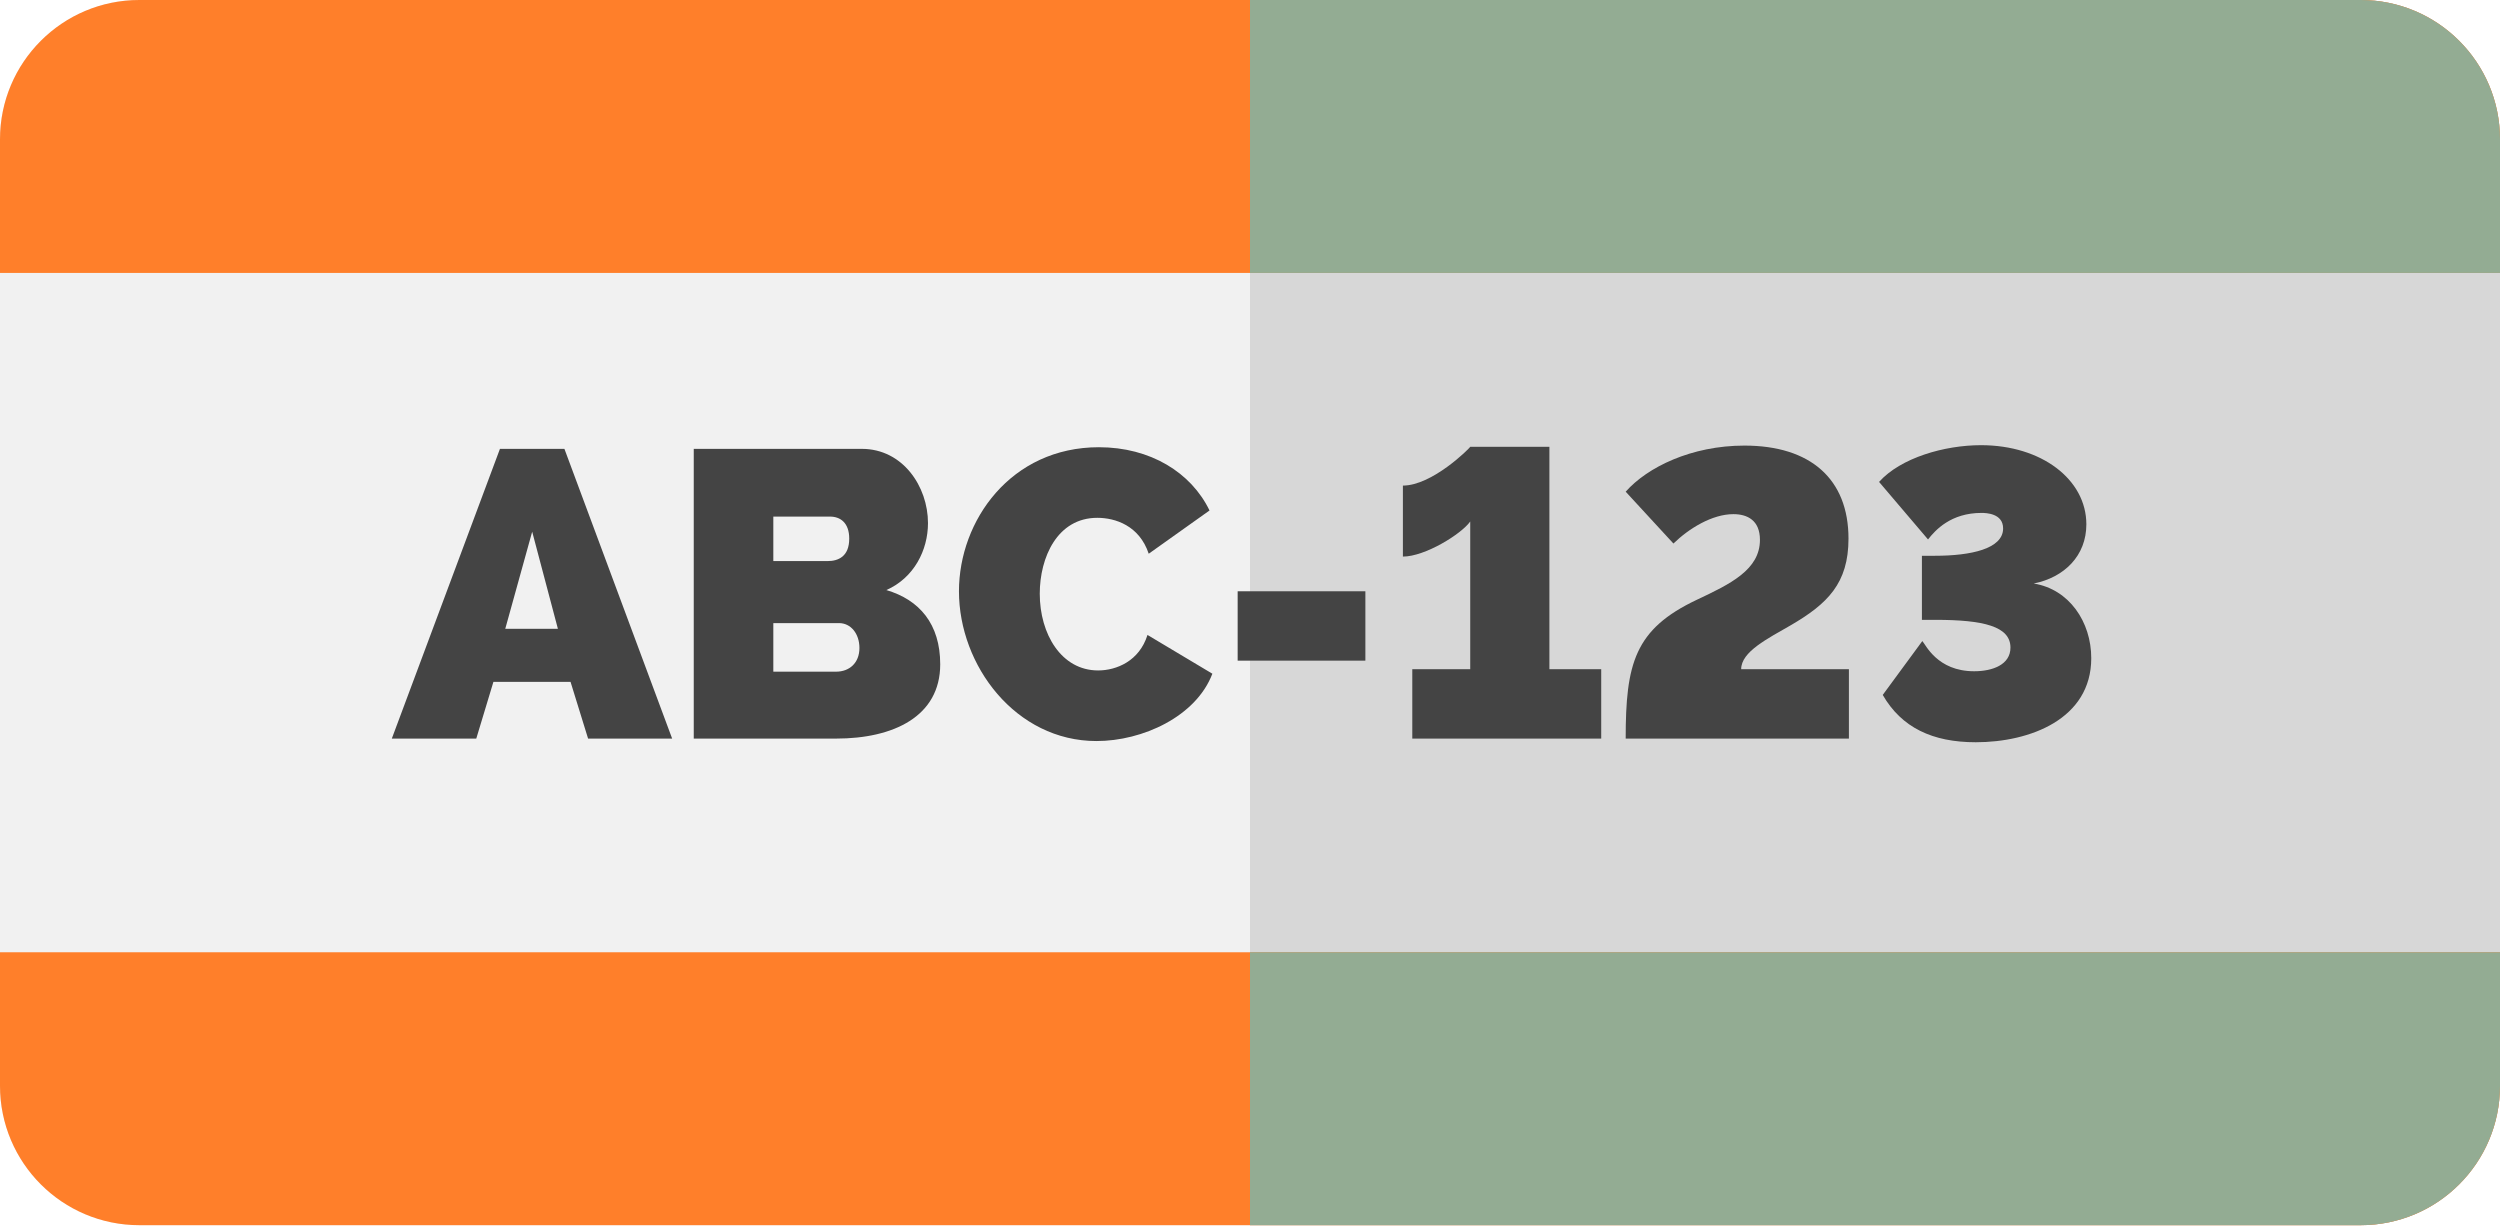
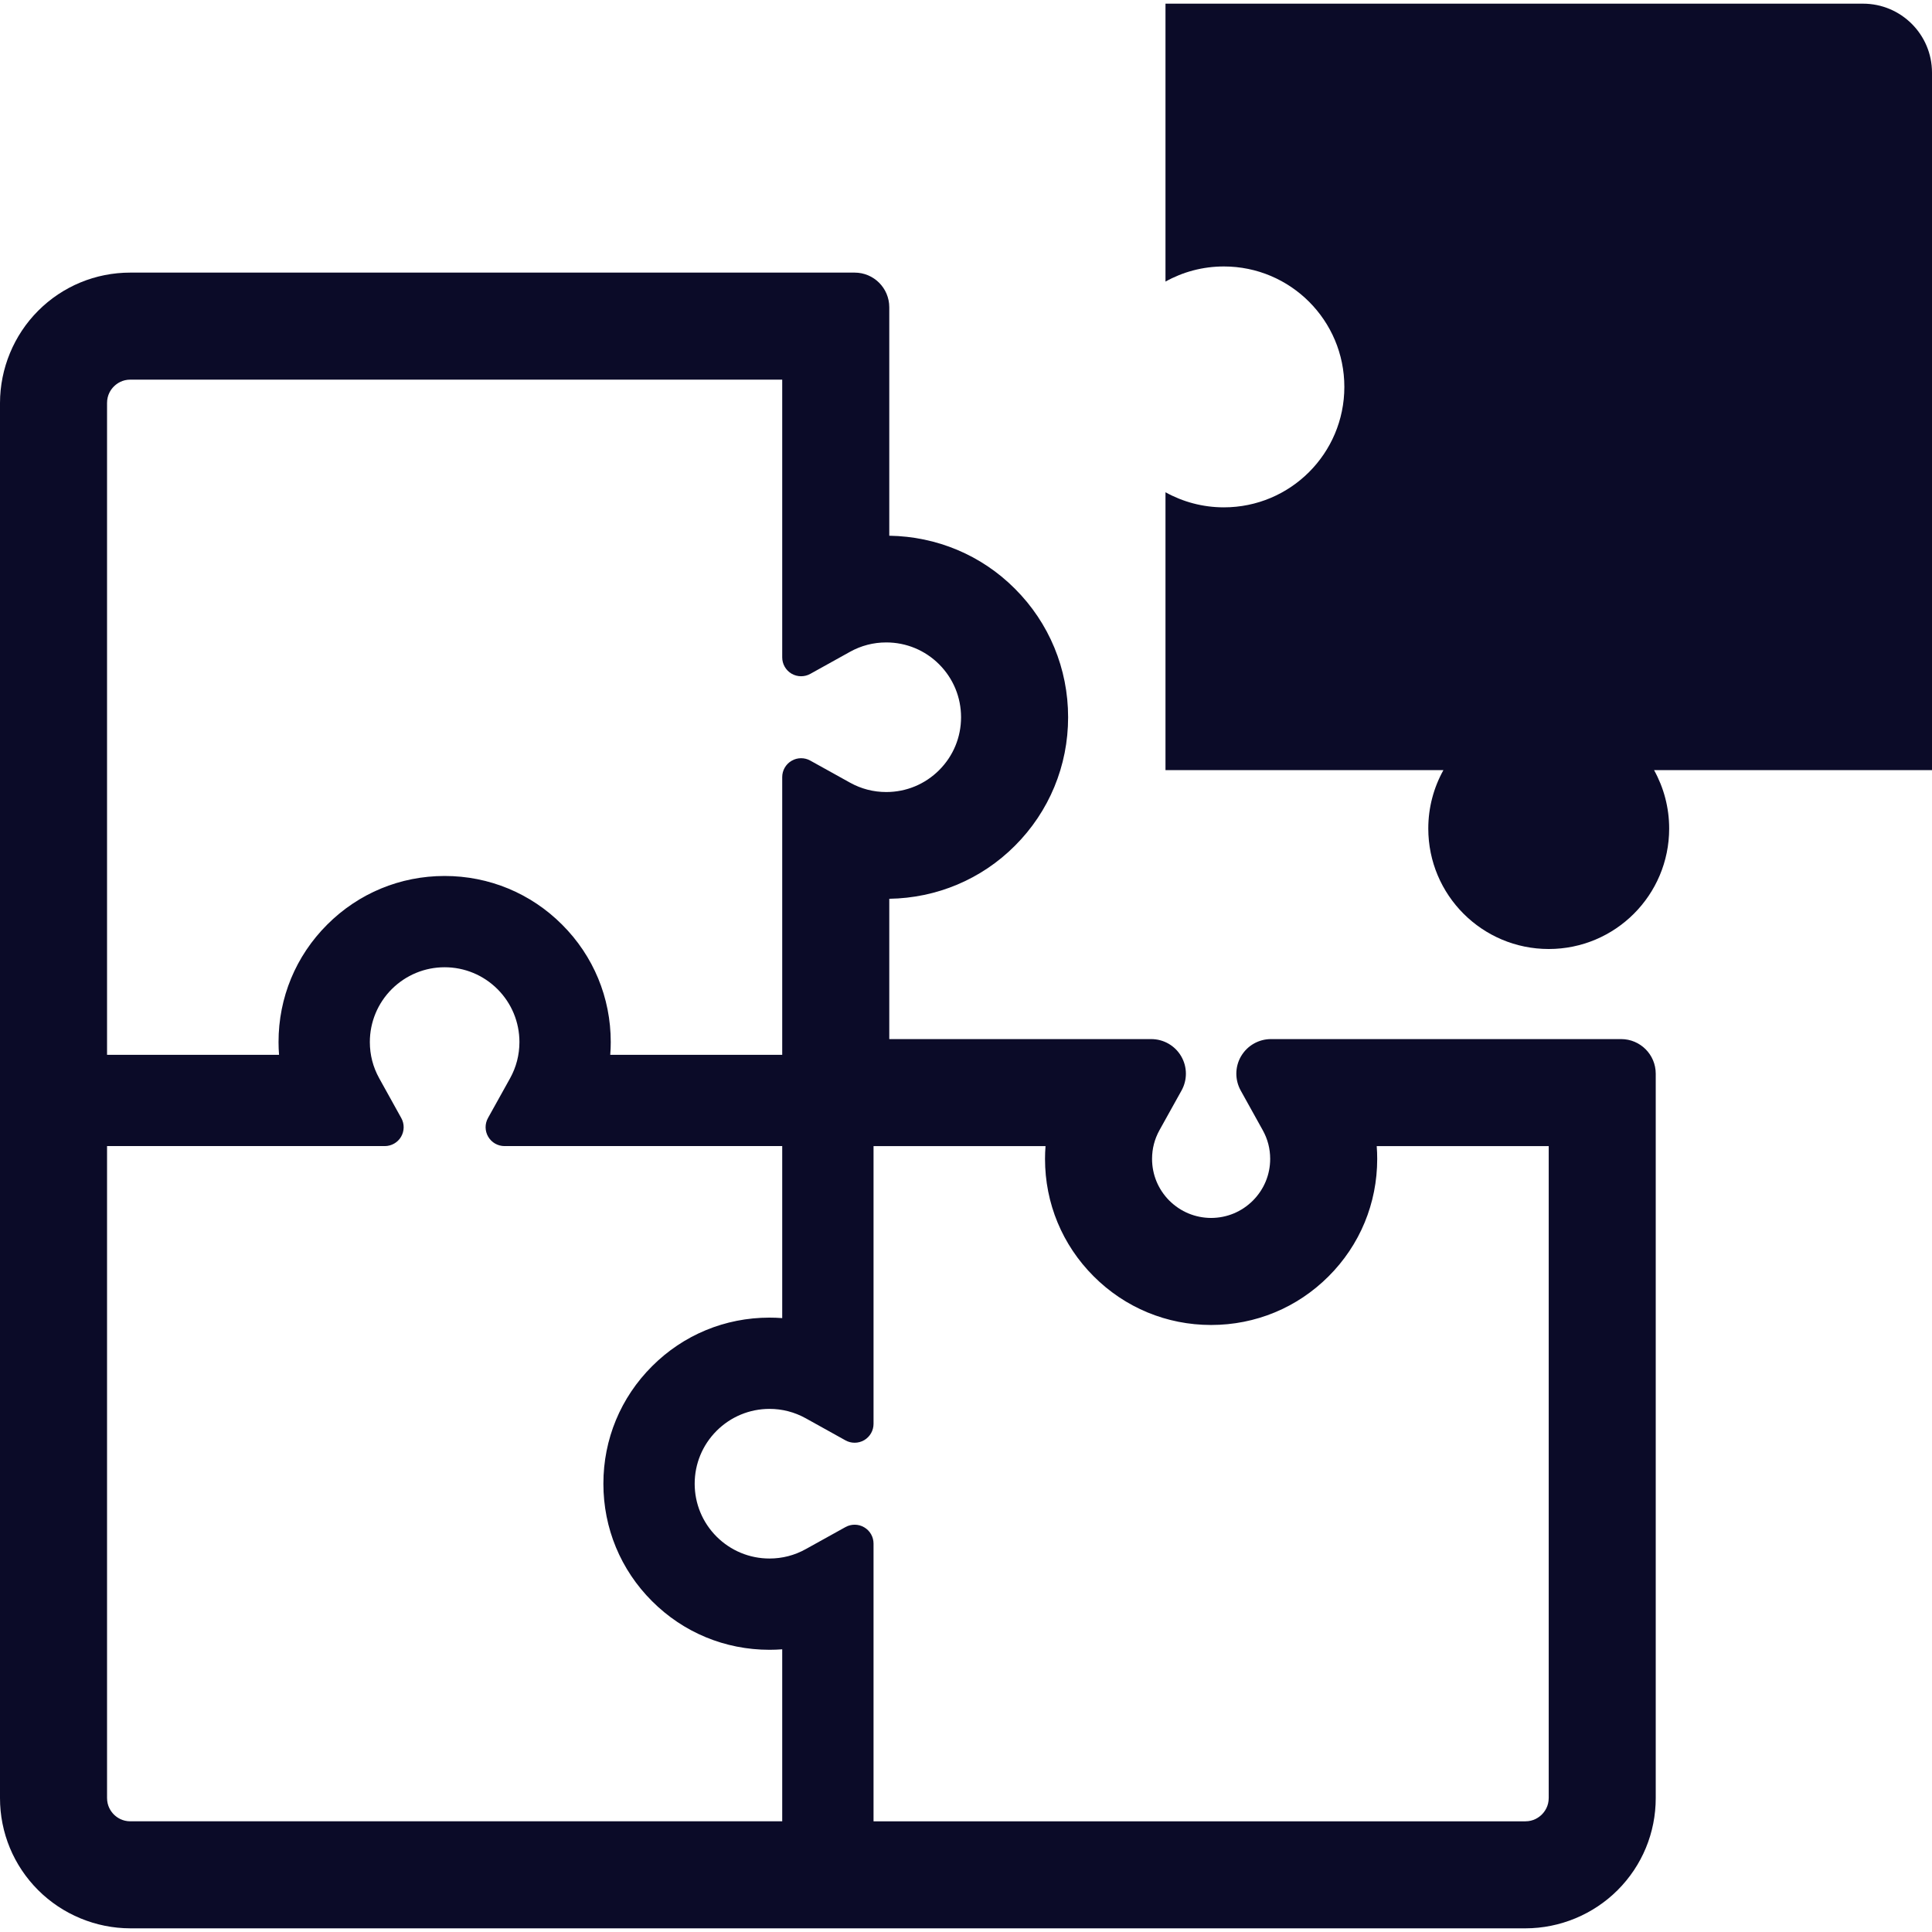
- <svg xmlns="http://www.w3.org/2000/svg" height="392.059" width="800" version="1.1" id="Layer_1" viewBox="0 0 512 250.918" xml:space="preserve">
-   <defs id="defs37" />
-   <g id="g318" transform="translate(0,-130.541)">
-     <path style="fill:#f1f1f1" d="M 483.46,381.459 H 28.54 C 12.778,381.459 0,368.681 0,352.919 V 159.081 c 0,-15.762 12.778,-28.54 28.54,-28.54 h 454.92 c 15.762,0 28.54,12.778 28.54,28.54 v 193.838 c 0,15.762 -12.778,28.54 -28.54,28.54 z" id="path2" />
-     <path style="fill:#d7d7d7" d="M 483.46,130.541 H 256 v 250.917 h 227.46 c 15.762,0 28.54,-12.778 28.54,-28.54 V 159.081 c 0,-15.762 -12.778,-28.54 -28.54,-28.54 z" id="path4" />
-     <g id="g20">
-       <path style="fill:#444444" d="m 80.243,281.804 22.146,-59.336 h 13.204 l 22.064,59.336 H 120.44 l -3.593,-11.617 h -15.795 l -3.511,11.617 z m 28.748,-42.372 -5.515,19.89 h 10.781 z" id="path6" />
-       <path style="fill:#444444" d="M 171.247,281.804 H 142.08 v -59.336 h 34.432 c 8.358,0 13.539,7.689 13.539,15.21 0,5.515 -2.842,11.198 -8.525,13.706 6.77,2.006 11.031,6.936 11.031,15.21 0.001,10.697 -9.609,15.21 -21.31,15.21 z m -12.87,-45.464 v 9.109 h 11.115 c 2.173,0 4.43,-0.919 4.43,-4.597 0,-3.259 -1.839,-4.513 -3.928,-4.513 h -11.617 z m 13.456,21.813 h -13.456 v 9.945 h 12.87 c 2.675,0 4.764,-1.755 4.764,-4.847 0,-2.926 -1.755,-5.098 -4.178,-5.098 z" id="path8" />
-       <path style="fill:#444444" d="m 225.062,222.133 c 10.531,0 18.887,5.181 22.648,12.954 l -12.452,8.859 c -1.922,-5.767 -6.853,-7.355 -10.531,-7.355 -8.19,0 -11.784,8.106 -11.784,15.545 0,8.273 4.43,15.712 11.951,15.712 3.761,0 8.44,-1.922 10.112,-7.27 l 13.288,7.939 c -3.342,8.775 -14.29,13.79 -23.735,13.79 -16.548,0 -28.164,-15.461 -28.164,-30.671 0.002,-14.46 10.615,-29.503 28.667,-29.503 z" id="path10" />
-       <path style="fill:#444444" d="m 253.471,265.842 v -14.207 h 26.159 v 14.207 z" id="path12" />
-       <path style="fill:#444444" d="m 327.93,267.597 v 14.207 h -38.694 v -14.207 h 11.867 v -30.254 c -1.839,2.591 -9.276,7.187 -13.789,7.187 v -14.541 c 6.017,0 13.623,-7.605 13.789,-7.939 h 16.214 v 45.547 z" id="path14" />
-       <path style="fill:#444444" d="m 332.94,281.804 c 0,-15.378 1.839,-22.398 14.542,-28.415 6.936,-3.259 12.954,-6.184 12.954,-12.285 0,-4.011 -2.59,-5.265 -5.432,-5.265 -4.346,0 -9.109,2.925 -12.285,6.017 l -9.778,-10.614 c 4.43,-5.014 13.456,-9.444 24.32,-9.444 13.539,0 21.31,6.853 21.31,19.054 0,9.194 -4.345,13.372 -11.784,17.717 -4.764,2.758 -10.195,5.433 -10.195,9.026 h 22.063 v 14.207 H 332.94 Z" id="path16" />
-       <path style="fill:#444444" d="m 385.585,272.861 8.106,-11.031 c 0.668,0.668 3.009,6.184 10.614,6.184 3.761,0 7.437,-1.337 7.437,-4.847 0,-4.346 -5.515,-5.683 -15.377,-5.683 h -2.758 v -13.121 h 2.675 c 7.355,0 13.956,-1.421 13.956,-5.6 0,-3.092 -3.511,-3.176 -4.43,-3.176 -6.268,0 -9.443,3.511 -10.948,5.433 l -10.029,-11.784 c 4.429,-4.931 13.372,-7.522 20.893,-7.522 12.368,0 21.562,7.02 21.562,16.213 0,6.436 -4.513,10.864 -10.781,12.118 7.27,1.17 11.784,7.856 11.784,15.294 0,12.452 -12.536,17.215 -23.651,17.215 -8.856,0.002 -15.209,-3.006 -19.053,-9.693 z" id="path18" />
-     </g>
-     <g id="g26" style="fill:#ff7f2a">
-       <path style="fill:#ff7f2a" d="m 512,159.081 c 0,-15.762 -12.778,-28.54 -28.54,-28.54 H 28.54 C 12.778,130.541 0,143.319 0,159.081 v 27.354 h 512 z" id="path22" />
-       <path style="fill:#ff7f2a" d="m 0,325.565 v 27.354 c 0,15.762 12.778,28.54 28.54,28.54 h 454.92 c 15.762,0 28.54,-12.778 28.54,-28.54 v -27.354 z" id="path24" />
-     </g>
-     <g id="g32" style="fill:#93ac93">
-       <path style="fill:#93ac93" d="m 512,159.081 c 0,-15.762 -12.778,-28.54 -28.54,-28.54 H 256 c 0,11.374 0,55.894 0,55.894 h 256 z" id="path28" />
-       <path style="fill:#93ac93" d="m 512,352.919 c 0,15.762 -12.778,28.54 -28.54,28.54 H 256 c 0,-11.374 0,-55.894 0,-55.894 h 256 z" id="path30" />
-     </g>
-   </g>
+ <svg xmlns="http://www.w3.org/2000/svg" height="800px" width="800px" version="1.1" id="_x32_" viewBox="0 0 512 512" xml:space="preserve">
+   <defs id="defs13">
+ 
+ 
+ </defs>
+   <style type="text/css" id="style2">
+ 	.st0{fill:#000000;}
+ </style>
+   <path class="st0" d="M 512,19.25 C 512,9.15 503.805,0.971 493.713,0.971 H 308.866 v 73.652 c 4.586,-2.558 9.865,-4.008 15.481,-4.008 17.623,0 31.919,14.287 31.919,31.923 0,17.619 -14.288,31.914 -31.919,31.914 -5.616,0 -10.895,-1.458 -15.481,-3.999 v 73.644 h 73.652 c -2.549,4.586 -4.008,9.864 -4.008,15.476 0,17.635 14.288,31.923 31.923,31.923 17.627,0 31.914,-14.288 31.914,-31.923 0,-5.612 -1.458,-10.89 -3.999,-15.476 H 512 Z" id="path4" style="fill:#0b0b28" />
+   <path class="st0" d="m 429.616,275.37 h -92.794 c -3.25,0 -6.256,1.718 -7.901,4.504 l 0.09,-0.154 -0.106,0.171 c -0.839,1.426 -1.263,3.038 -1.263,4.643 0,1.531 0.391,3.078 1.157,4.464 l 5.849,10.532 c 1.311,2.37 1.954,4.863 1.963,7.583 -0.008,4.203 -1.621,8.08 -4.586,11.062 -2.981,2.965 -6.866,4.578 -11.062,4.594 -4.203,-0.017 -8.088,-1.629 -11.078,-4.594 l 0.012,0.017 c -2.974,-2.998 -4.582,-6.883 -4.59,-11.078 0.008,-2.713 0.651,-5.213 1.958,-7.591 l 5.853,-10.524 c 0.77,-1.386 1.157,-2.924 1.157,-4.464 0,-1.605 -0.424,-3.217 -1.276,-4.66 -1.649,-2.793 -4.655,-4.504 -7.9,-4.504 h -69.432 v -37.184 c 12.548,-0.196 24.4,-5.14 33.278,-14.035 9.09,-9.066 14.125,-21.227 14.116,-34.072 0.008,-12.862 -5.03,-25.023 -14.116,-34.081 -8.871,-8.896 -20.726,-13.832 -33.278,-14.027 V 81.416 c -0.004,-5.066 -4.11,-9.172 -9.176,-9.172 H 34.548 C 25.344,72.237 16.608,75.845 10.116,82.353 3.669,88.805 0.008,97.659 0,106.798 v 369.686 c -0.008,9.196 3.608,17.928 10.116,24.428 6.452,6.443 15.293,10.108 24.432,10.117 h 369.726 c 9.115,-0.008 17.961,-3.674 24.404,-10.117 6.509,-6.5 10.117,-15.224 10.109,-24.428 V 284.542 c 0.001,-5.066 -4.105,-9.172 -9.171,-9.172 z M 28.37,106.798 c 0,-2.118 0.986,-3.559 1.792,-4.366 0.835,-0.831 2.272,-1.825 4.386,-1.825 h 172.747 v 73.603 c 0,1.776 0.941,3.413 2.468,4.317 0.782,0.456 1.657,0.685 2.537,0.685 0.839,0 1.674,-0.204 2.432,-0.627 l 10.528,-5.849 c 2.969,-1.646 6.203,-2.485 9.608,-2.485 5.29,0 10.271,2.061 14.014,5.8 3.747,3.755 5.808,8.74 5.808,14.027 0,5.286 -2.061,10.264 -5.8,14.01 -3.751,3.747 -8.732,5.808 -14.022,5.808 -3.409,0 -6.639,-0.839 -9.604,-2.485 l -10.536,-5.849 c -0.753,-0.423 -1.592,-0.627 -2.427,-0.627 -0.88,0 -1.756,0.228 -2.537,0.693 -1.527,0.896 -2.468,2.533 -2.468,4.309 v 73.603 h -45.575 c 0.09,-1.133 0.134,-2.264 0.134,-3.38 0,-11.77 -4.582,-22.824 -12.894,-31.124 -8.304,-8.317 -19.358,-12.894 -31.128,-12.894 -11.766,0 -22.819,4.578 -31.12,12.886 -8.32,8.3 -12.902,19.362 -12.898,31.124 0,1.124 0.044,2.249 0.134,3.389 H 28.37 Z M 207.296,482.666 H 34.548 c -2.114,0 -3.551,-0.994 -4.366,-1.8 -0.826,-0.831 -1.812,-2.273 -1.812,-4.382 V 303.725 h 73.599 c 1.772,0 3.413,-0.937 4.313,-2.46 0.9,-1.532 0.925,-3.422 0.062,-4.969 L 100.5,285.764 c -1.65,-2.974 -2.485,-6.207 -2.489,-9.604 0.004,-5.287 2.07,-10.271 5.8,-14.019 3.758,-3.738 8.74,-5.808 14.022,-5.808 5.282,0 10.264,2.07 14.01,5.8 3.743,3.755 5.808,8.74 5.812,14.018 -0.004,3.413 -0.844,6.647 -2.477,9.604 l -5.857,10.532 c -0.864,1.556 -0.838,3.446 0.062,4.969 0.9,1.531 2.542,2.468 4.313,2.468 h 73.599 v 45.59 c -1.133,-0.089 -2.26,-0.13 -3.376,-0.13 -11.774,0 -22.828,4.578 -31.12,12.886 -8.324,8.308 -12.902,19.362 -12.894,31.124 -0.008,11.762 4.57,22.824 12.887,31.124 8.3,8.317 19.354,12.894 31.128,12.894 1.124,0 2.252,-0.041 3.376,-0.13 z m 203.128,-6.182 c 0,2.109 -0.993,3.543 -1.808,4.366 -0.831,0.823 -2.265,1.817 -4.374,1.817 H 231.496 v -73.603 c 0,-1.776 -0.936,-3.413 -2.468,-4.309 -0.782,-0.465 -1.658,-0.692 -2.537,-0.692 -0.835,0 -1.674,0.204 -2.428,0.627 l -10.544,5.849 c -2.961,1.645 -6.191,2.484 -9.6,2.484 -5.282,0 -10.264,-2.068 -14.01,-5.8 -3.743,-3.747 -5.808,-8.732 -5.812,-14.019 0.004,-5.294 2.07,-10.271 5.808,-14.018 3.744,-3.739 8.724,-5.808 14.015,-5.816 3.385,0 6.618,0.839 9.6,2.484 l 10.54,5.857 c 0.758,0.424 1.592,0.628 2.432,0.628 0.879,0 1.755,-0.229 2.537,-0.684 1.527,-0.904 2.468,-2.542 2.468,-4.318 v -73.611 h 45.578 c -0.089,1.132 -0.134,2.265 -0.134,3.388 -0.004,11.754 4.574,22.808 12.886,31.116 8.308,8.325 19.366,12.903 31.132,12.903 11.766,0 22.82,-4.578 31.129,-12.894 8.316,-8.3 12.886,-19.354 12.886,-31.124 0,-1.124 -0.041,-2.248 -0.13,-3.388 h 45.582 v 172.757 z" id="path6" style="fill:#0b0b28" />
</svg>
